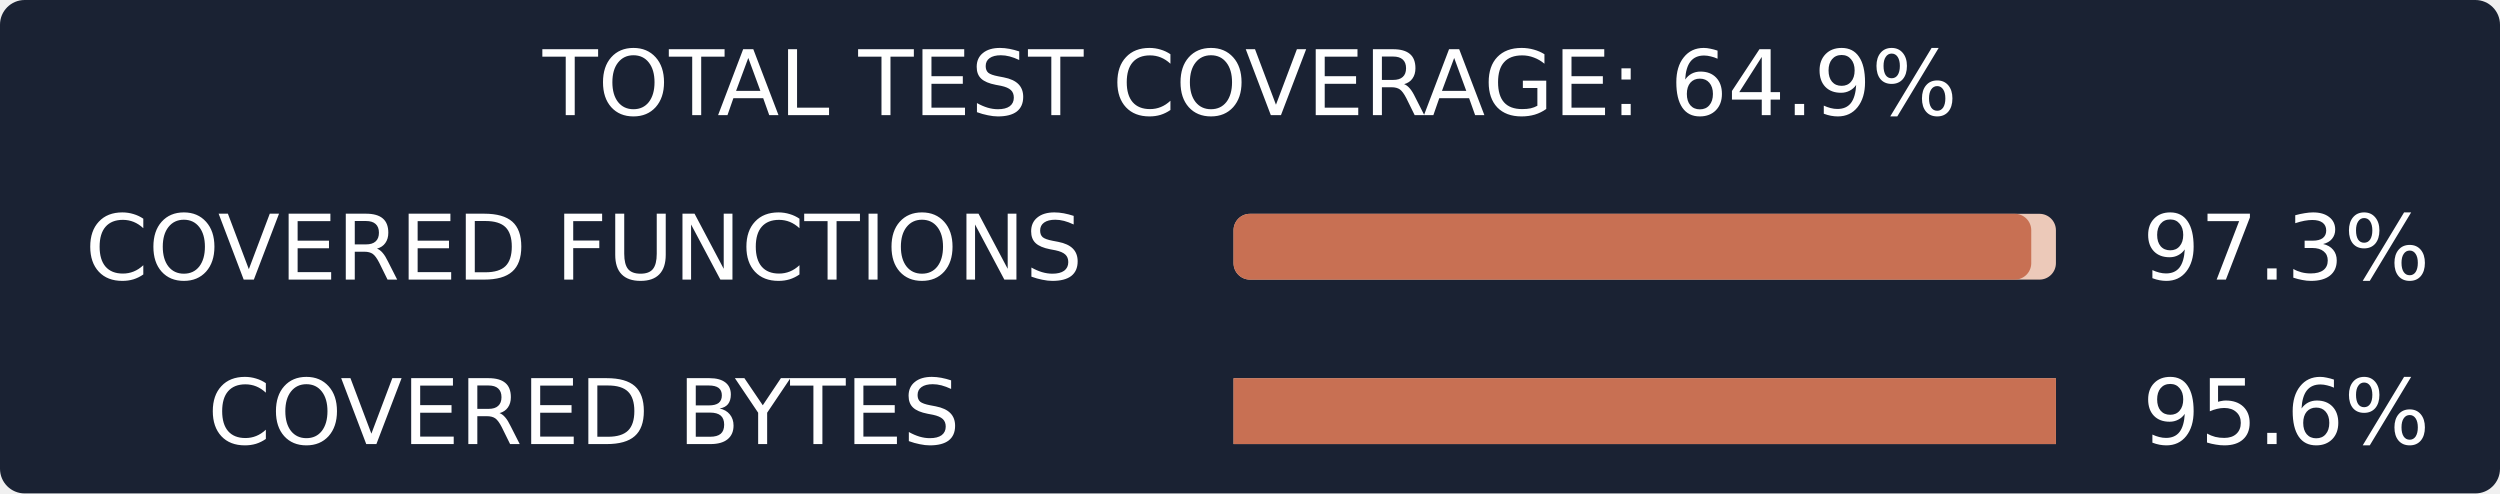
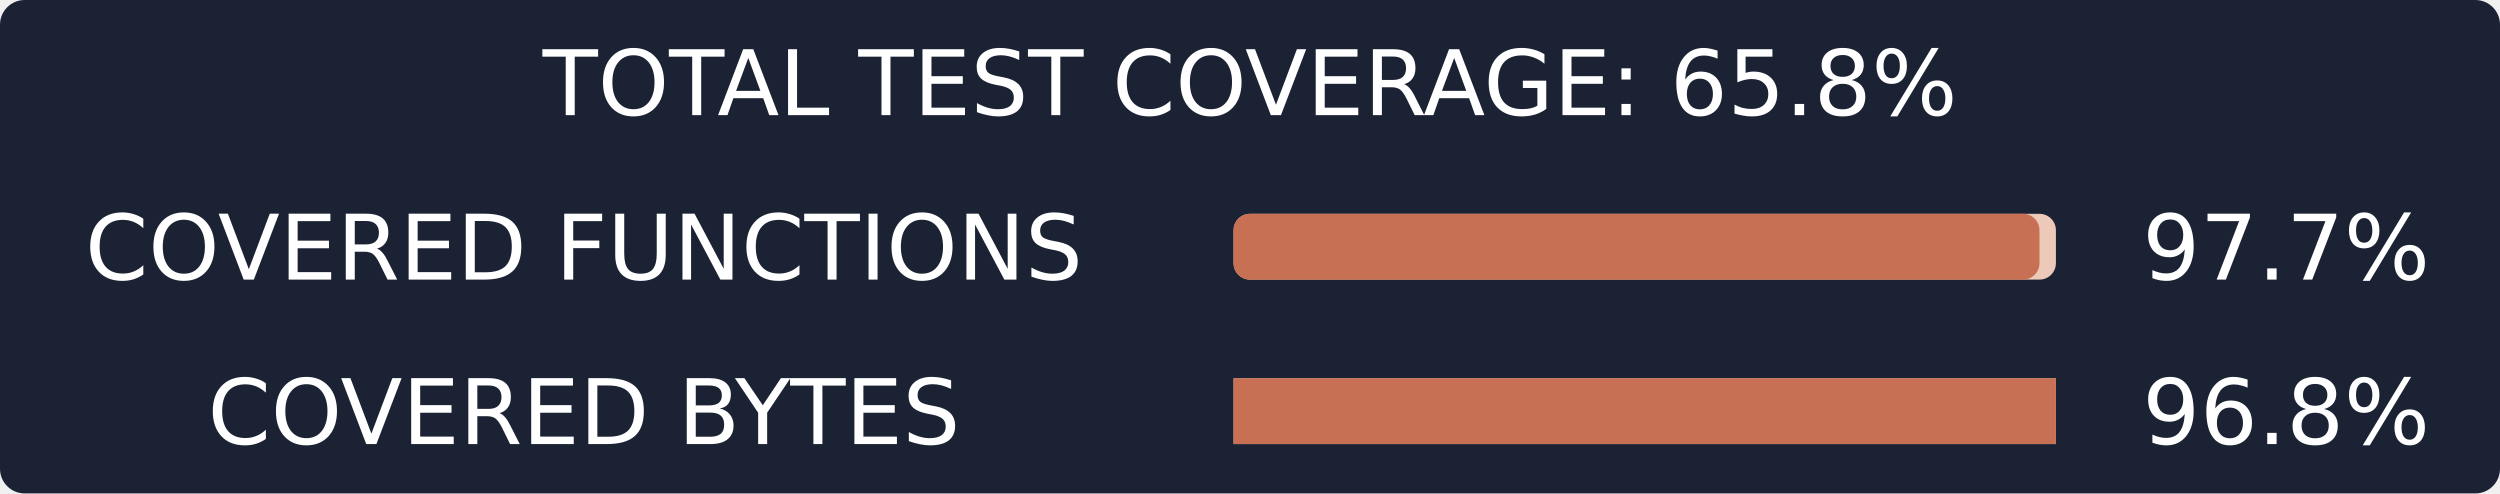
- <svg xmlns="http://www.w3.org/2000/svg" width="304" height="60" role="img" aria-label="decomp: 97.3% of functions, 95.6% of code bytes done; the total test coverage over all of them is 64.9%">
+ <svg xmlns="http://www.w3.org/2000/svg" width="304" height="60" role="img" aria-label="decomp: 97.7% of functions, 96.8% of code bytes done; the total test coverage over all of them is 65.8%">
  <clipPath id="r">
    <rect width="304" height="60" rx="3" />
  </clipPath>
  <g clip-path="url(#r)">
    <rect width="304" height="60" fill="#1a2233" />
    <rect x="150" y="26" width="100" height="8" rx="2" fill="#ecc9b9" />
-     <rect x="150" y="26" width="97" height="8" rx="2" fill="#c87053" />
+     <rect x="150" y="26" width="98" height="8" rx="2" fill="#c87053" />
    <rect x="150" y="46" width="100" height="8" fill="#ecc9b9" />
    <rect x="150" y="46" width="100" height="8" fill="#c87053" />
  </g>
  <g fill="#fff" font-family="Verdana,DejaVu Sans,sans-serif" font-size="11" text-anchor="middle">
    <text x="71" y="34">COVERED FUNCTIONS</text>
    <text x="71" y="54">COVERED BYTES</text>
-     <text x="278" y="34">97.3%</text>
-     <text x="278" y="54">95.6%</text>
-     <text x="152" y="14">TOTAL TEST COVERAGE: 64.9%</text>
+     <text x="278" y="34">97.7%</text>
+     <text x="278" y="54">96.8%</text>
+     <text x="152" y="14">TOTAL TEST COVERAGE: 65.8%</text>
  </g>
</svg>
